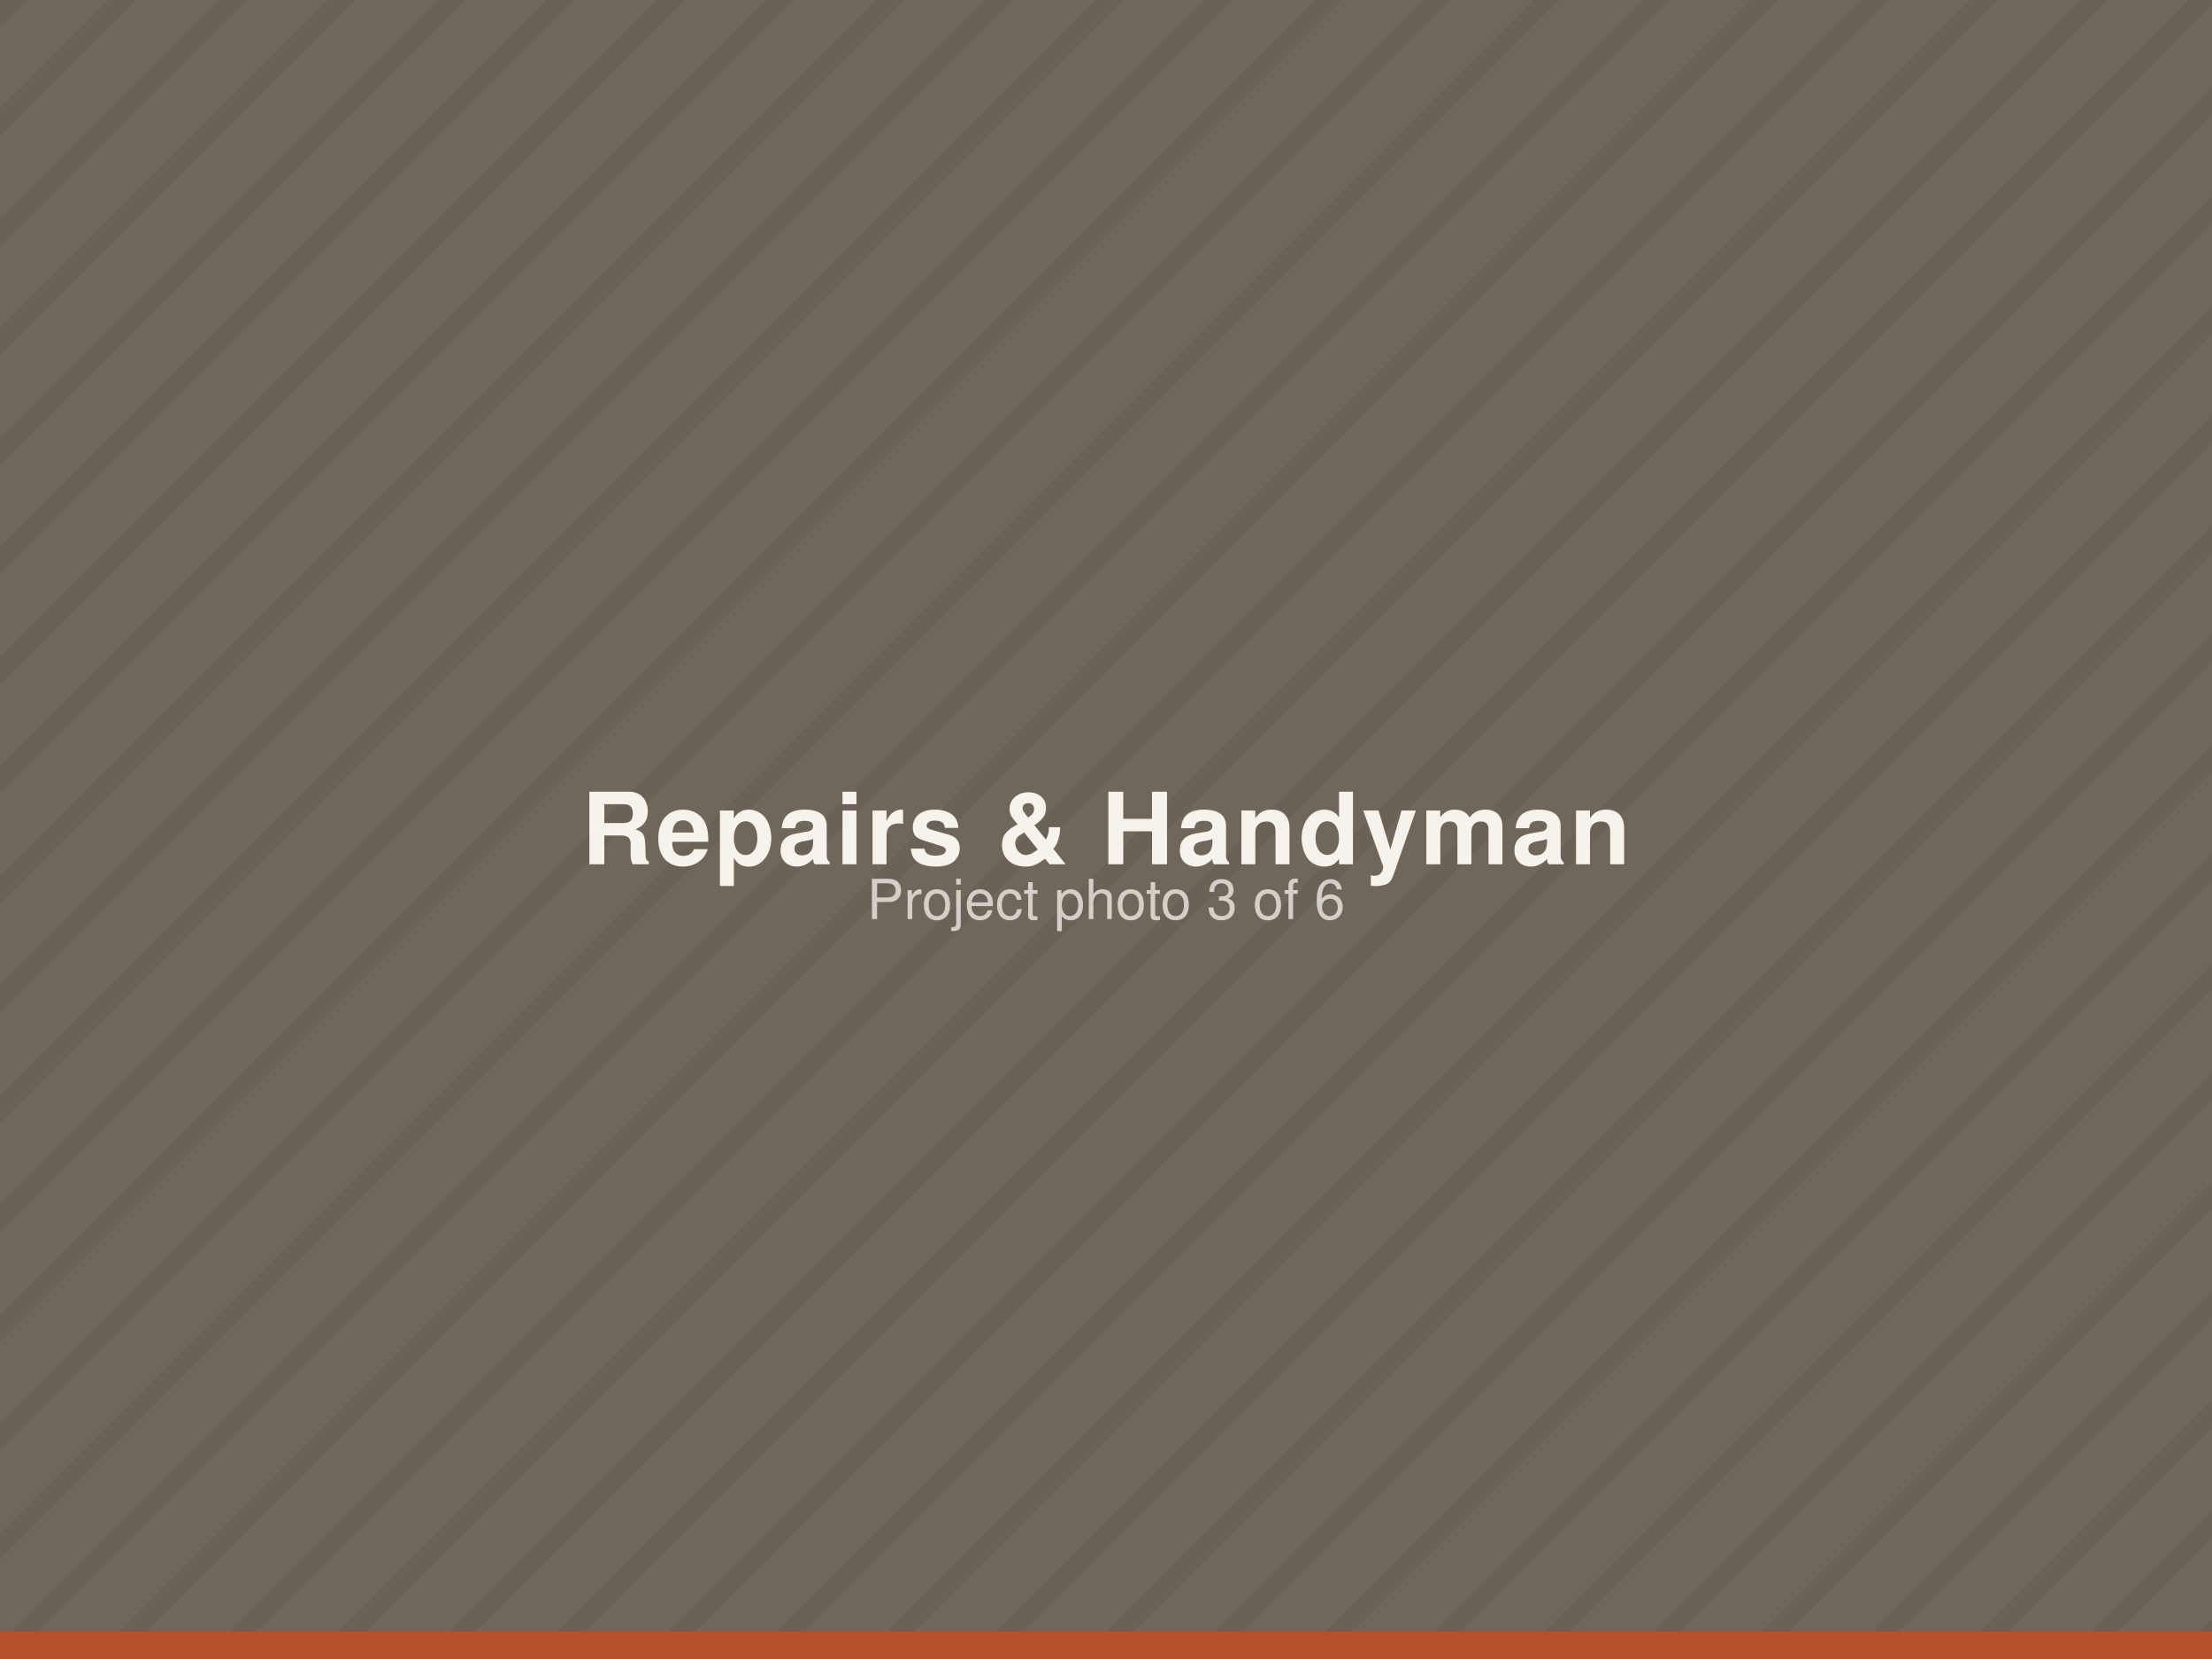
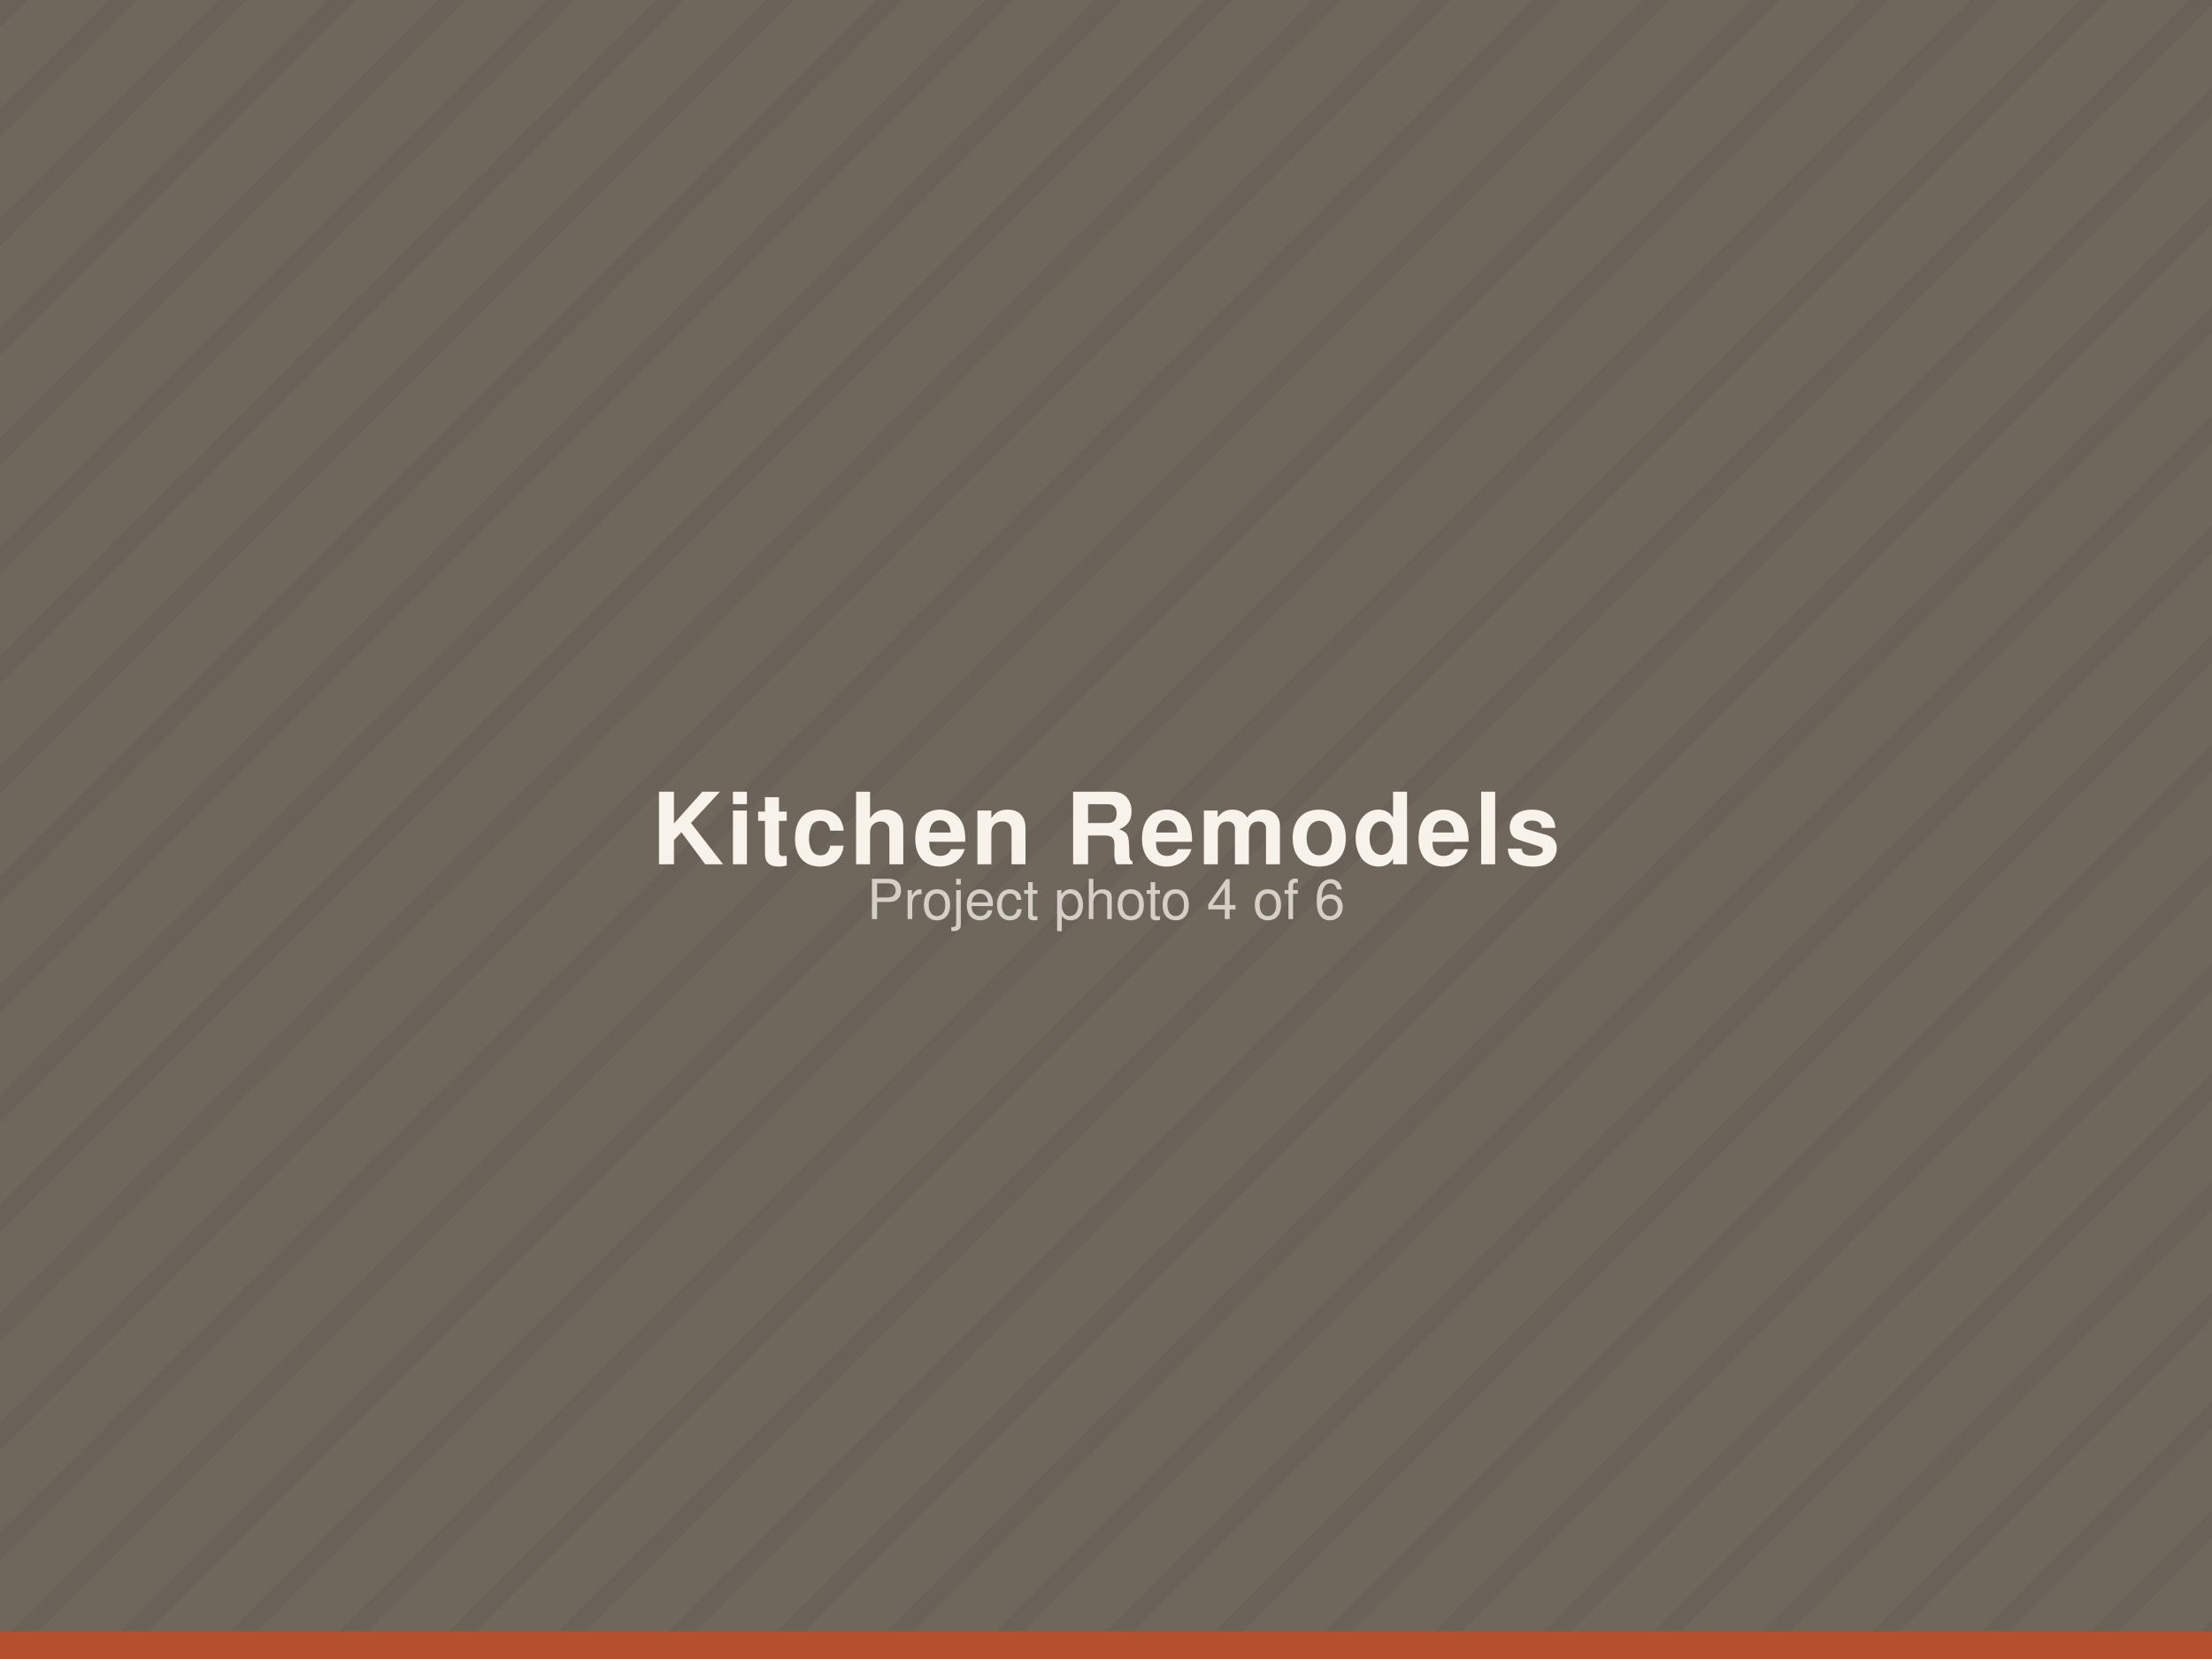
- <svg xmlns="http://www.w3.org/2000/svg" width="800" height="600" viewBox="0 0 800 600" role="img" aria-label="Repairs &amp; Handyman">
+ <svg xmlns="http://www.w3.org/2000/svg" width="800" height="600" viewBox="0 0 800 600" role="img" aria-label="Kitchen Remodels">
  <rect width="100%" height="100%" fill="#6f665c" />
  <rect width="100%" height="100%" fill="url(#diag)" />
  <defs>
    <pattern id="diag" width="28" height="28" patternTransform="rotate(45)" patternUnits="userSpaceOnUse">
      <line x1="0" y1="0" x2="0" y2="28" stroke="#000000" stroke-opacity="0.05" stroke-width="14" />
    </pattern>
  </defs>
-   <text x="50%" y="50%" font-family="Helvetica, Arial, sans-serif" font-size="36" font-weight="700" fill="#f7f3ea" text-anchor="middle" dominant-baseline="middle" letter-spacing="1">Repairs &amp; Handyman</text>
-   <text x="50%" y="332.4" font-family="Helvetica, Arial, sans-serif" font-size="20" fill="#f7f3ea" fill-opacity="0.75" text-anchor="middle">Project photo 3 of 6</text>
+   <text x="50%" y="50%" font-family="Helvetica, Arial, sans-serif" font-size="36" font-weight="700" fill="#f7f3ea" text-anchor="middle" dominant-baseline="middle" letter-spacing="1">Kitchen Remodels</text>
+   <text x="50%" y="332.4" font-family="Helvetica, Arial, sans-serif" font-size="20" fill="#f7f3ea" fill-opacity="0.75" text-anchor="middle">Project photo 4 of 6</text>
  <rect x="0" y="590" width="800" height="10" fill="#b5502d" />
</svg>
